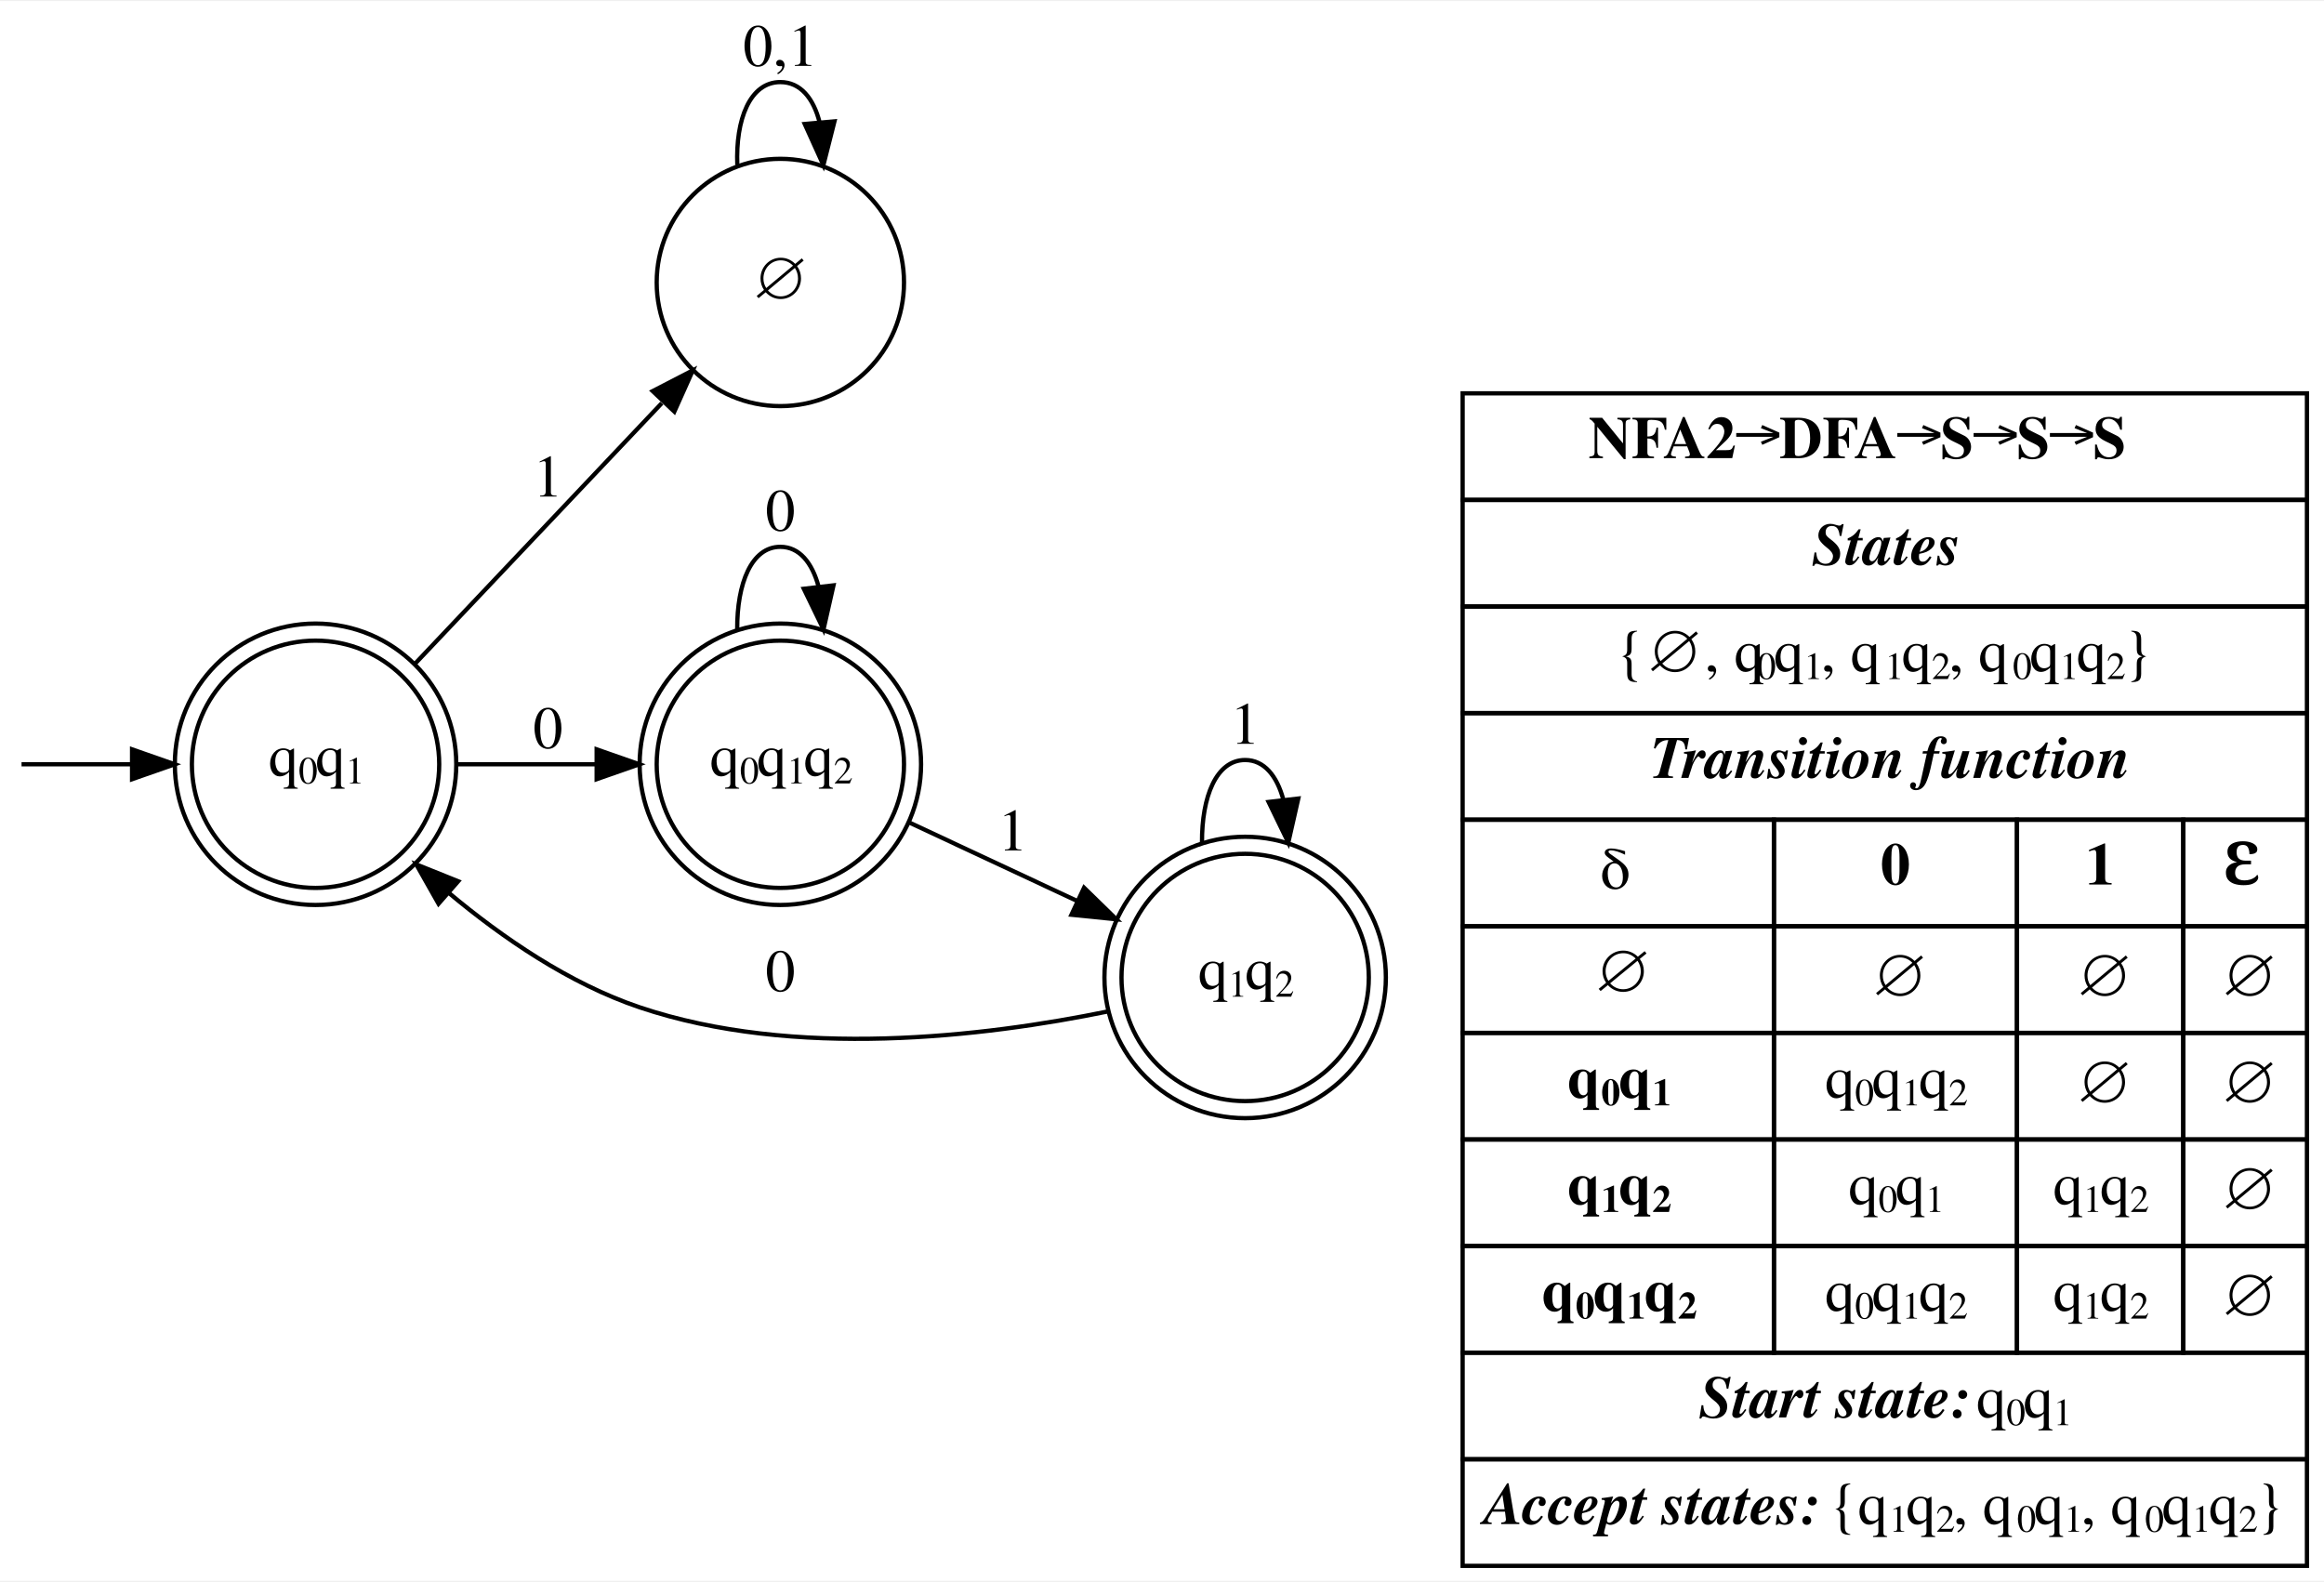
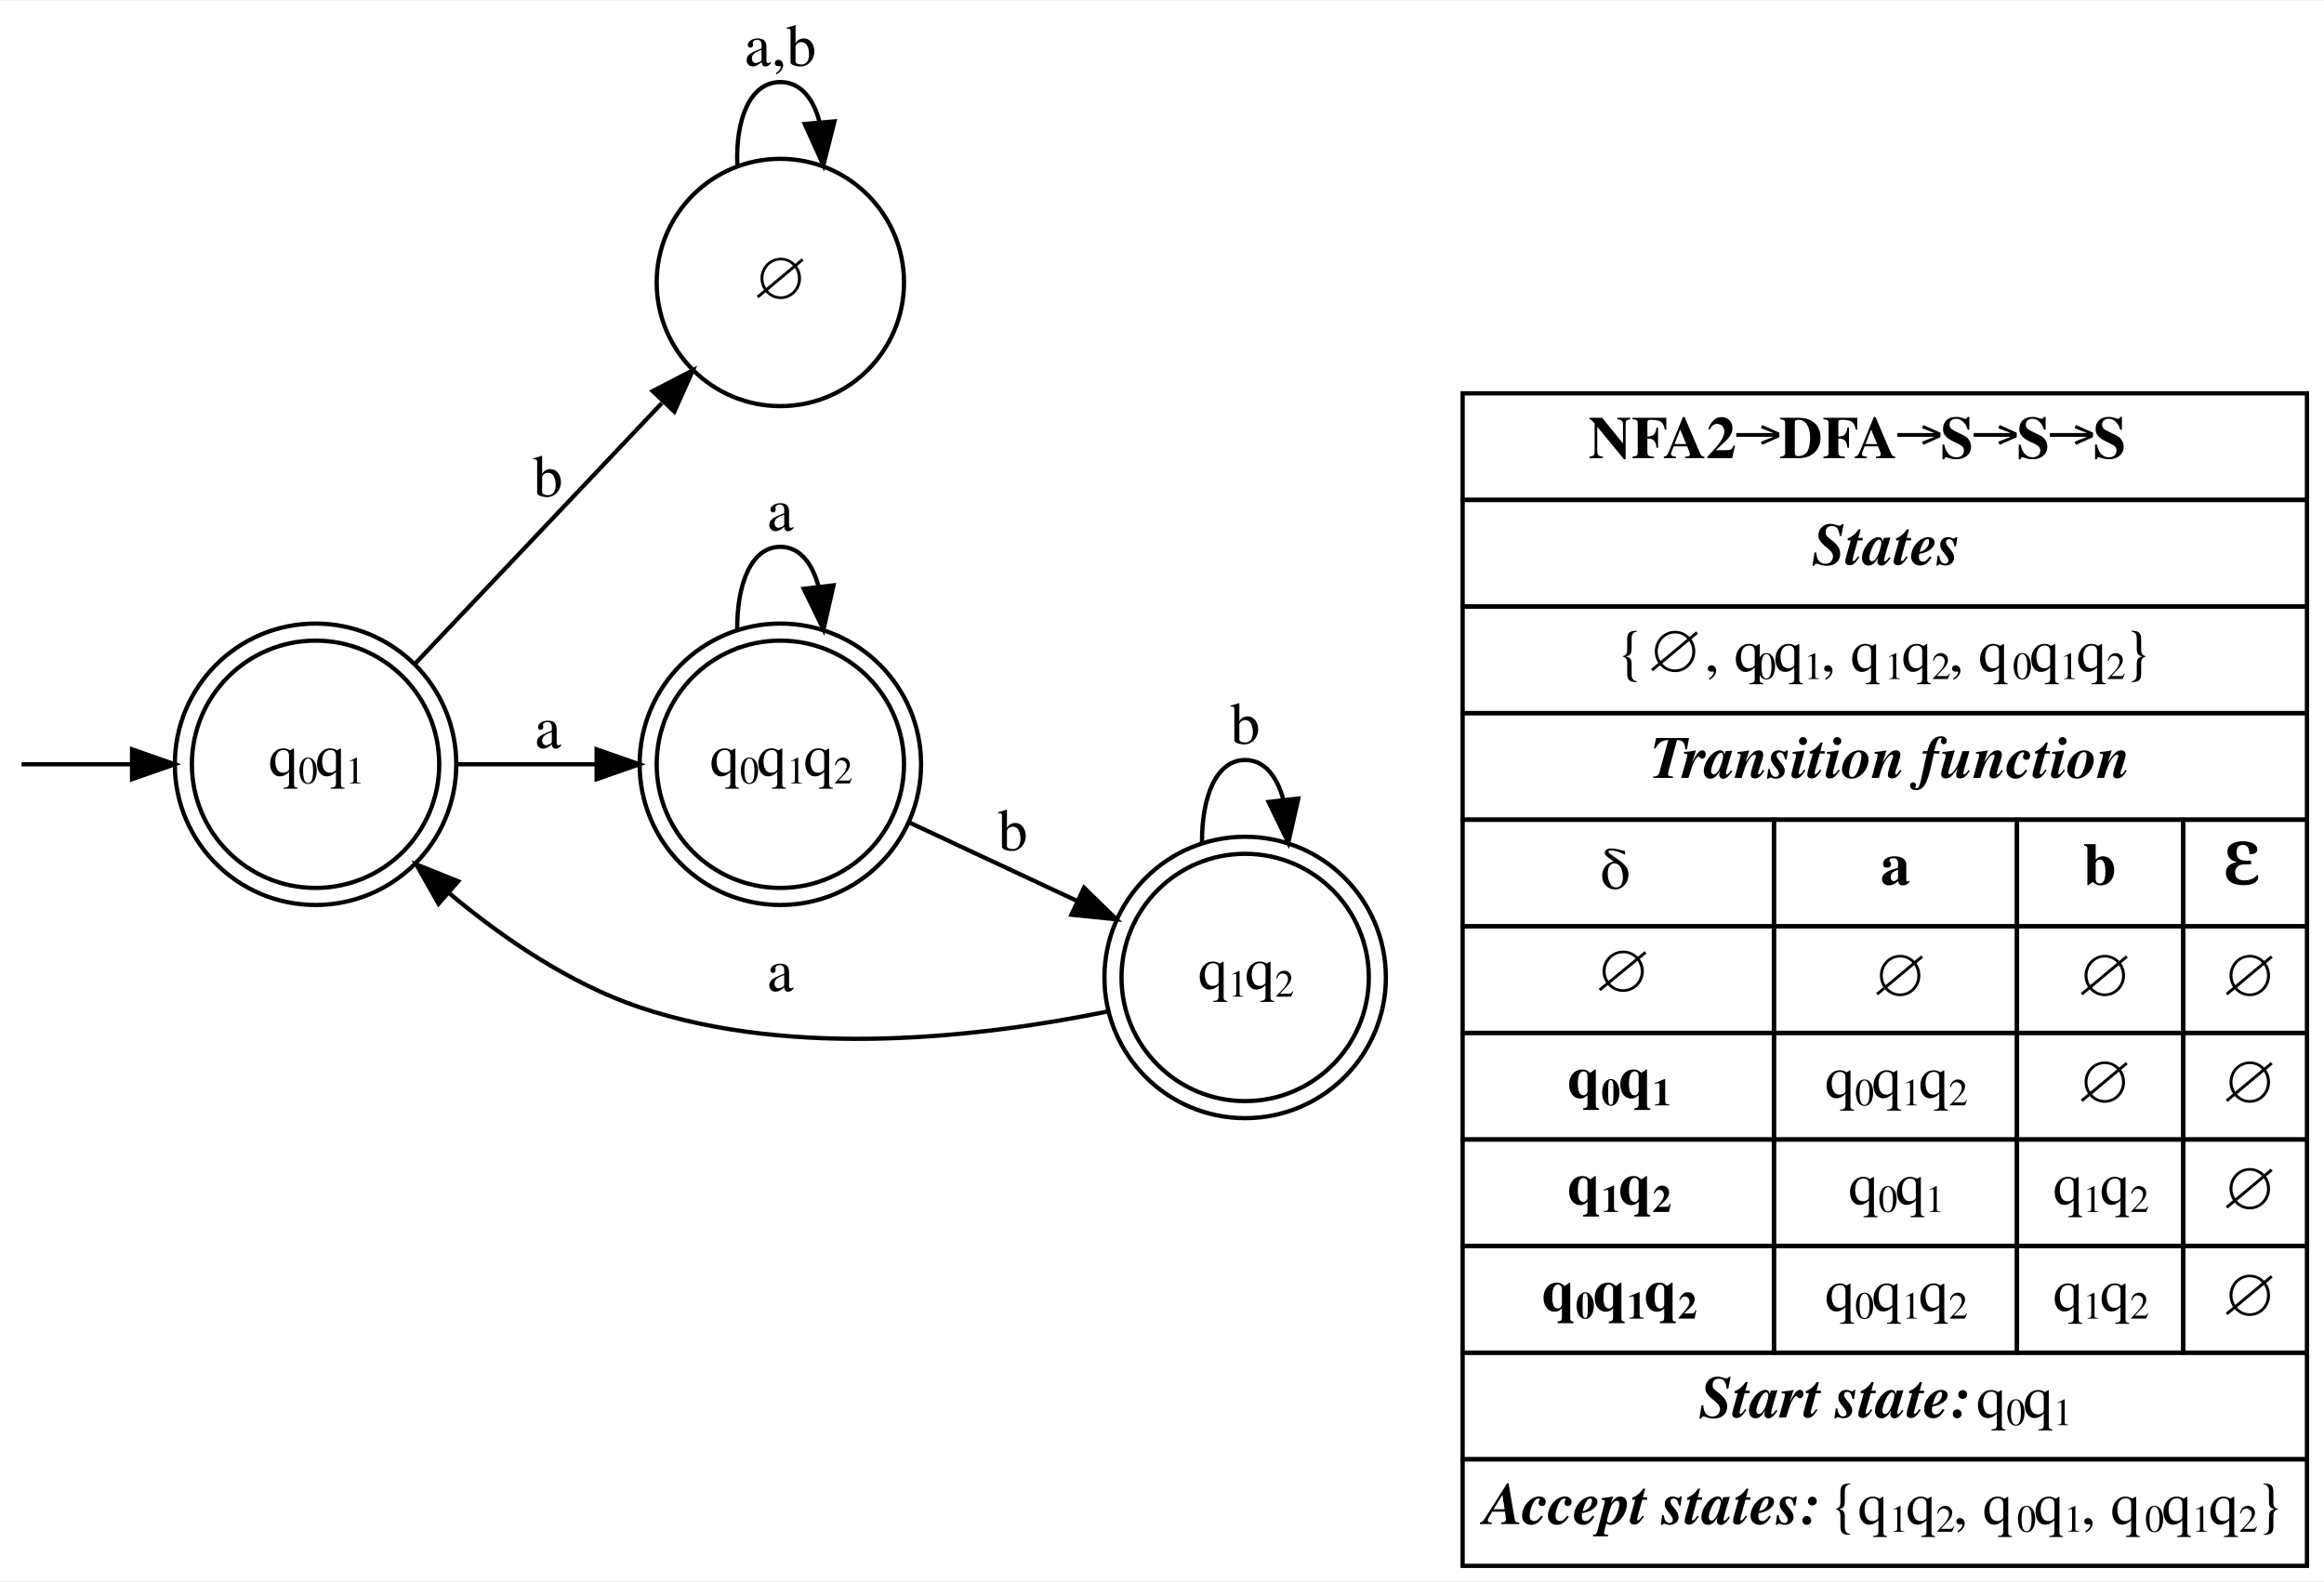
<svg xmlns="http://www.w3.org/2000/svg" width="545pt" height="371pt" viewBox="0.00 0.00 545.00 370.50">
  <g id="graph0" class="graph" transform="scale(1 1) rotate(0) translate(4 366.5)">
    <polygon fill="white" stroke="transparent" points="-4,4 -4,-366.5 541,-366.5 541,4 -4,4" />
    <g id="node1" class="node">
      <ellipse fill="none" stroke="black" cx="179" cy="-300.5" rx="29" ry="29" />
      <text text-anchor="middle" x="179" y="-296.8" font-family="Times,serif" font-size="14.00">∅</text>
    </g>
    <g id="edge1" class="edge">
      <path fill="none" stroke="black" d="M168.91,-328.02C168.47,-338.66 171.83,-347.5 179,-347.5 183.71,-347.5 186.77,-343.69 188.2,-338.07" />
      <polygon fill="black" stroke="black" points="191.69,-338.29 189.09,-328.02 184.72,-337.67 191.69,-338.29" />
-       <text text-anchor="middle" x="179" y="-351.3" font-family="Times,serif" font-size="14.00">0,1</text>
+       <text text-anchor="middle" x="179" y="-351.3" font-family="Times,serif" font-size="14.00">a,b</text>
    </g>
    <g id="node2" class="node">
      <ellipse fill="none" stroke="black" cx="70" cy="-187.5" rx="29" ry="29" />
      <ellipse fill="none" stroke="black" cx="70" cy="-187.5" rx="33" ry="33" />
      <text text-anchor="start" x="59" y="-184.8" font-family="Times,serif" font-size="14.00">q</text>
      <text text-anchor="start" x="66" y="-184.8" font-family="Times,serif" baseline-shift="sub" font-size="9.00">0</text>
      <text text-anchor="start" x="70" y="-184.8" font-family="Times,serif" font-size="14.00">q</text>
      <text text-anchor="start" x="77" y="-184.8" font-family="Times,serif" baseline-shift="sub" font-size="9.00">1</text>
    </g>
    <g id="edge2" class="edge">
      <path fill="none" stroke="black" d="M93.43,-211.19C110.27,-228.97 133.39,-253.39 151.2,-272.2" />
      <polygon fill="black" stroke="black" points="149.06,-275.02 158.47,-279.88 154.14,-270.21 149.06,-275.02" />
-       <text text-anchor="middle" x="124.5" y="-250.3" font-family="Times,serif" font-size="14.00">1</text>
+       <text text-anchor="middle" x="124.5" y="-250.3" font-family="Times,serif" font-size="14.00">b</text>
    </g>
    <g id="node5" class="node">
      <ellipse fill="none" stroke="black" cx="179" cy="-187.5" rx="29" ry="29" />
      <ellipse fill="none" stroke="black" cx="179" cy="-187.5" rx="33" ry="33" />
      <text text-anchor="start" x="162.5" y="-184.8" font-family="Times,serif" font-size="14.00">q</text>
      <text text-anchor="start" x="169.5" y="-184.8" font-family="Times,serif" baseline-shift="sub" font-size="9.00">0</text>
      <text text-anchor="start" x="173.5" y="-184.8" font-family="Times,serif" font-size="14.00">q</text>
      <text text-anchor="start" x="180.5" y="-184.8" font-family="Times,serif" baseline-shift="sub" font-size="9.00">1</text>
      <text text-anchor="start" x="184.5" y="-184.8" font-family="Times,serif" font-size="14.00">q</text>
      <text text-anchor="start" x="191.5" y="-184.8" font-family="Times,serif" baseline-shift="sub" font-size="9.00">2</text>
    </g>
    <g id="edge3" class="edge">
      <path fill="none" stroke="black" d="M103.1,-187.5C113.37,-187.5 124.89,-187.5 135.76,-187.5" />
      <polygon fill="black" stroke="black" points="135.92,-191 145.92,-187.5 135.92,-184 135.92,-191" />
-       <text text-anchor="middle" x="124.5" y="-191.3" font-family="Times,serif" font-size="14.00">0</text>
+       <text text-anchor="middle" x="124.5" y="-191.3" font-family="Times,serif" font-size="14.00">a</text>
    </g>
    <g id="node3" class="node">
      <ellipse fill="none" stroke="black" cx="288" cy="-137.5" rx="29" ry="29" />
      <ellipse fill="none" stroke="black" cx="288" cy="-137.5" rx="33" ry="33" />
      <text text-anchor="start" x="277" y="-134.8" font-family="Times,serif" font-size="14.00">q</text>
      <text text-anchor="start" x="284" y="-134.8" font-family="Times,serif" baseline-shift="sub" font-size="9.00">1</text>
      <text text-anchor="start" x="288" y="-134.8" font-family="Times,serif" font-size="14.00">q</text>
      <text text-anchor="start" x="295" y="-134.8" font-family="Times,serif" baseline-shift="sub" font-size="9.00">2</text>
    </g>
    <g id="edge4" class="edge">
      <path fill="none" stroke="black" d="M255.85,-129.54C226.67,-123.56 182.23,-118.29 146,-130.5 129.57,-136.03 113.89,-146.76 101.15,-157.42" />
      <polygon fill="black" stroke="black" points="98.84,-154.79 93.62,-164.01 103.45,-160.06 98.84,-154.79" />
-       <text text-anchor="middle" x="179" y="-134.3" font-family="Times,serif" font-size="14.00">0</text>
+       <text text-anchor="middle" x="179" y="-134.3" font-family="Times,serif" font-size="14.00">a</text>
    </g>
    <g id="edge5" class="edge">
      <path fill="none" stroke="black" d="M277.88,-169.13C277.82,-179.87 281.2,-188.5 288,-188.5 292.46,-188.5 295.45,-184.78 296.96,-179.19" />
      <polygon fill="black" stroke="black" points="300.46,-179.46 298.12,-169.13 293.5,-178.66 300.46,-179.46" />
-       <text text-anchor="middle" x="288" y="-192.3" font-family="Times,serif" font-size="14.00">1</text>
+       <text text-anchor="middle" x="288" y="-192.3" font-family="Times,serif" font-size="14.00">b</text>
    </g>
    <g id="node4" class="node">
      <ellipse fill="black" stroke="black" cx="0" cy="-187.5" rx="0" ry="0" />
    </g>
    <g id="edge6" class="edge">
      <path fill="none" stroke="black" d="M1.05,-187.5C1.89,-187.5 13.34,-187.5 26.61,-187.5" />
      <polygon fill="black" stroke="black" points="26.97,-191 36.97,-187.5 26.97,-184 26.97,-191" />
    </g>
    <g id="edge7" class="edge">
      <path fill="none" stroke="black" d="M209.24,-173.84C221.39,-168.16 235.65,-161.49 248.63,-155.43" />
      <polygon fill="black" stroke="black" points="250.22,-158.55 257.8,-151.15 247.26,-152.21 250.22,-158.55" />
-       <text text-anchor="middle" x="233.5" y="-167.3" font-family="Times,serif" font-size="14.00">1</text>
+       <text text-anchor="middle" x="233.5" y="-167.3" font-family="Times,serif" font-size="14.00">b</text>
    </g>
    <g id="edge8" class="edge">
      <path fill="none" stroke="black" d="M168.88,-219.13C168.82,-229.87 172.2,-238.5 179,-238.5 183.46,-238.5 186.45,-234.78 187.96,-229.19" />
      <polygon fill="black" stroke="black" points="191.46,-229.46 189.12,-219.13 184.5,-228.66 191.46,-229.46" />
-       <text text-anchor="middle" x="179" y="-242.3" font-family="Times,serif" font-size="14.00">0</text>
+       <text text-anchor="middle" x="179" y="-242.3" font-family="Times,serif" font-size="14.00">a</text>
    </g>
    <g id="node6" class="node">
      <polygon fill="none" stroke="black" points="339,-249.5 339,-274.5 537,-274.5 537,-249.5 339,-249.5" />
      <text text-anchor="start" x="368.5" y="-259.3" font-family="Times,serif" font-weight="bold" font-size="14.00">NFA2→DFA→S→S→S</text>
      <polygon fill="none" stroke="black" points="339,-224.5 339,-249.5 537,-249.5 537,-224.5 339,-224.5" />
      <text text-anchor="start" x="421" y="-234.3" font-family="Times,serif" font-weight="bold" font-style="italic" font-size="14.00">States</text>
      <polygon fill="none" stroke="black" points="339,-199.5 339,-224.5 537,-224.5 537,-199.5 339,-199.5" />
      <text text-anchor="start" x="375" y="-209.3" font-family="Times,serif" font-size="14.00">{∅, q</text>
      <text text-anchor="start" x="408" y="-209.3" font-family="Times,serif" baseline-shift="sub" font-size="9.00">0</text>
      <text text-anchor="start" x="412" y="-209.3" font-family="Times,serif" font-size="14.00">q</text>
      <text text-anchor="start" x="419" y="-209.3" font-family="Times,serif" baseline-shift="sub" font-size="9.00">1</text>
      <text text-anchor="start" x="423" y="-209.3" font-family="Times,serif" font-size="14.00">, q</text>
      <text text-anchor="start" x="438" y="-209.3" font-family="Times,serif" baseline-shift="sub" font-size="9.00">1</text>
      <text text-anchor="start" x="442" y="-209.3" font-family="Times,serif" font-size="14.00">q</text>
      <text text-anchor="start" x="449" y="-209.3" font-family="Times,serif" baseline-shift="sub" font-size="9.00">2</text>
      <text text-anchor="start" x="453" y="-209.3" font-family="Times,serif" font-size="14.00">, q</text>
      <text text-anchor="start" x="468" y="-209.3" font-family="Times,serif" baseline-shift="sub" font-size="9.00">0</text>
      <text text-anchor="start" x="472" y="-209.3" font-family="Times,serif" font-size="14.00">q</text>
      <text text-anchor="start" x="479" y="-209.3" font-family="Times,serif" baseline-shift="sub" font-size="9.00">1</text>
      <text text-anchor="start" x="483" y="-209.3" font-family="Times,serif" font-size="14.00">q</text>
      <text text-anchor="start" x="490" y="-209.3" font-family="Times,serif" baseline-shift="sub" font-size="9.00">2</text>
      <text text-anchor="start" x="494" y="-209.3" font-family="Times,serif" font-size="14.00">}</text>
      <polygon fill="none" stroke="black" points="339,-174.5 339,-199.5 537,-199.5 537,-174.5 339,-174.5" />
      <text text-anchor="start" x="383" y="-184.3" font-family="Times,serif" font-weight="bold" font-style="italic" font-size="14.00">Transition function</text>
      <polygon fill="none" stroke="black" points="339,-149.5 339,-174.5 412,-174.5 412,-149.5 339,-149.5" />
      <text text-anchor="start" x="371.5" y="-158.3" font-family="Times,serif" font-size="14.00">δ</text>
      <polygon fill="none" stroke="black" points="412,-149.5 412,-174.5 469,-174.5 469,-149.5 412,-149.5" />
-       <text text-anchor="start" x="437" y="-159.3" font-family="Times,serif" font-weight="bold" font-size="14.00">0</text>
+       <text text-anchor="start" x="437" y="-159.3" font-family="Times,serif" font-weight="bold" font-size="14.00">a</text>
      <polygon fill="none" stroke="black" points="469,-149.5 469,-174.5 508,-174.5 508,-149.5 469,-149.5" />
-       <text text-anchor="start" x="485" y="-159.3" font-family="Times,serif" font-weight="bold" font-size="14.00">1</text>
+       <text text-anchor="start" x="484.5" y="-159.3" font-family="Times,serif" font-weight="bold" font-size="14.00">b</text>
      <polygon fill="none" stroke="black" points="508,-149.5 508,-174.5 537,-174.5 537,-149.5 508,-149.5" />
      <text text-anchor="start" x="517.5" y="-159.3" font-family="Times,serif" font-weight="bold" font-size="14.00">ℇ</text>
      <polygon fill="none" stroke="black" points="339,-124.5 339,-149.5 412,-149.5 412,-124.5 339,-124.5" />
      <text text-anchor="start" x="369.5" y="-134.3" font-family="Times,serif" font-weight="bold" font-size="14.00">∅</text>
      <polygon fill="none" stroke="black" points="412,-124.5 412,-149.5 469,-149.5 469,-124.5 412,-124.5" />
      <text text-anchor="start" x="434.5" y="-133.3" font-family="Times,serif" font-size="14.00">∅</text>
      <polygon fill="none" stroke="black" points="469,-124.5 469,-149.5 508,-149.5 508,-124.5 469,-124.5" />
      <text text-anchor="start" x="482.5" y="-133.3" font-family="Times,serif" font-size="14.00">∅</text>
      <polygon fill="none" stroke="black" points="508,-124.5 508,-149.5 537,-149.5 537,-124.5 508,-124.5" />
      <text text-anchor="start" x="516.5" y="-133.3" font-family="Times,serif" font-size="14.00">∅</text>
      <polygon fill="none" stroke="black" points="339,-99.5 339,-124.5 412,-124.5 412,-99.5 339,-99.5" />
      <text text-anchor="start" x="363.5" y="-109.3" font-family="Times,serif" font-weight="bold" font-size="14.00">q</text>
      <text text-anchor="start" x="371.5" y="-109.3" font-family="Times,serif" font-weight="bold" baseline-shift="sub" font-size="9.00">0</text>
      <text text-anchor="start" x="375.5" y="-109.3" font-family="Times,serif" font-weight="bold" font-size="14.00">q</text>
      <text text-anchor="start" x="383.5" y="-109.3" font-family="Times,serif" font-weight="bold" baseline-shift="sub" font-size="9.00">1</text>
      <polygon fill="none" stroke="black" points="412,-99.5 412,-124.5 469,-124.5 469,-99.5 412,-99.5" />
      <text text-anchor="start" x="424" y="-109.3" font-family="Times,serif" font-size="14.00">q</text>
      <text text-anchor="start" x="431" y="-109.3" font-family="Times,serif" baseline-shift="sub" font-size="9.00">0</text>
      <text text-anchor="start" x="435" y="-109.3" font-family="Times,serif" font-size="14.00">q</text>
      <text text-anchor="start" x="442" y="-109.3" font-family="Times,serif" baseline-shift="sub" font-size="9.00">1</text>
      <text text-anchor="start" x="446" y="-109.3" font-family="Times,serif" font-size="14.00">q</text>
      <text text-anchor="start" x="453" y="-109.3" font-family="Times,serif" baseline-shift="sub" font-size="9.00">2</text>
      <polygon fill="none" stroke="black" points="469,-99.5 469,-124.5 508,-124.5 508,-99.5 469,-99.5" />
      <text text-anchor="start" x="482.5" y="-108.3" font-family="Times,serif" font-size="14.00">∅</text>
      <polygon fill="none" stroke="black" points="508,-99.5 508,-124.5 537,-124.5 537,-99.5 508,-99.5" />
      <text text-anchor="start" x="516.5" y="-108.3" font-family="Times,serif" font-size="14.00">∅</text>
      <polygon fill="none" stroke="black" points="339,-74.5 339,-99.5 412,-99.5 412,-74.5 339,-74.5" />
      <text text-anchor="start" x="363.5" y="-84.3" font-family="Times,serif" font-weight="bold" font-size="14.00">q</text>
      <text text-anchor="start" x="371.5" y="-84.3" font-family="Times,serif" font-weight="bold" baseline-shift="sub" font-size="9.00">1</text>
      <text text-anchor="start" x="375.5" y="-84.3" font-family="Times,serif" font-weight="bold" font-size="14.00">q</text>
      <text text-anchor="start" x="383.5" y="-84.3" font-family="Times,serif" font-weight="bold" baseline-shift="sub" font-size="9.00">2</text>
      <polygon fill="none" stroke="black" points="412,-74.5 412,-99.5 469,-99.5 469,-74.5 412,-74.5" />
      <text text-anchor="start" x="429.5" y="-84.3" font-family="Times,serif" font-size="14.00">q</text>
      <text text-anchor="start" x="436.5" y="-84.3" font-family="Times,serif" baseline-shift="sub" font-size="9.00">0</text>
      <text text-anchor="start" x="440.5" y="-84.3" font-family="Times,serif" font-size="14.00">q</text>
      <text text-anchor="start" x="447.5" y="-84.3" font-family="Times,serif" baseline-shift="sub" font-size="9.00">1</text>
      <polygon fill="none" stroke="black" points="469,-74.5 469,-99.5 508,-99.5 508,-74.5 469,-74.5" />
      <text text-anchor="start" x="477.5" y="-84.3" font-family="Times,serif" font-size="14.00">q</text>
      <text text-anchor="start" x="484.5" y="-84.3" font-family="Times,serif" baseline-shift="sub" font-size="9.00">1</text>
      <text text-anchor="start" x="488.5" y="-84.3" font-family="Times,serif" font-size="14.00">q</text>
      <text text-anchor="start" x="495.5" y="-84.3" font-family="Times,serif" baseline-shift="sub" font-size="9.00">2</text>
      <polygon fill="none" stroke="black" points="508,-74.5 508,-99.5 537,-99.5 537,-74.5 508,-74.5" />
      <text text-anchor="start" x="516.5" y="-83.3" font-family="Times,serif" font-size="14.00">∅</text>
      <polygon fill="none" stroke="black" points="339,-49.5 339,-74.5 412,-74.5 412,-49.5 339,-49.5" />
      <text text-anchor="start" x="357.5" y="-59.3" font-family="Times,serif" font-weight="bold" font-size="14.00">q</text>
      <text text-anchor="start" x="365.5" y="-59.3" font-family="Times,serif" font-weight="bold" baseline-shift="sub" font-size="9.00">0</text>
      <text text-anchor="start" x="369.5" y="-59.3" font-family="Times,serif" font-weight="bold" font-size="14.00">q</text>
      <text text-anchor="start" x="377.5" y="-59.3" font-family="Times,serif" font-weight="bold" baseline-shift="sub" font-size="9.00">1</text>
      <text text-anchor="start" x="381.5" y="-59.3" font-family="Times,serif" font-weight="bold" font-size="14.00">q</text>
      <text text-anchor="start" x="389.5" y="-59.3" font-family="Times,serif" font-weight="bold" baseline-shift="sub" font-size="9.00">2</text>
      <polygon fill="none" stroke="black" points="412,-49.5 412,-74.5 469,-74.5 469,-49.5 412,-49.5" />
      <text text-anchor="start" x="424" y="-59.3" font-family="Times,serif" font-size="14.00">q</text>
      <text text-anchor="start" x="431" y="-59.3" font-family="Times,serif" baseline-shift="sub" font-size="9.00">0</text>
      <text text-anchor="start" x="435" y="-59.3" font-family="Times,serif" font-size="14.00">q</text>
      <text text-anchor="start" x="442" y="-59.3" font-family="Times,serif" baseline-shift="sub" font-size="9.00">1</text>
      <text text-anchor="start" x="446" y="-59.3" font-family="Times,serif" font-size="14.00">q</text>
      <text text-anchor="start" x="453" y="-59.3" font-family="Times,serif" baseline-shift="sub" font-size="9.00">2</text>
      <polygon fill="none" stroke="black" points="469,-49.5 469,-74.5 508,-74.5 508,-49.5 469,-49.5" />
      <text text-anchor="start" x="477.5" y="-59.3" font-family="Times,serif" font-size="14.00">q</text>
      <text text-anchor="start" x="484.5" y="-59.3" font-family="Times,serif" baseline-shift="sub" font-size="9.00">1</text>
      <text text-anchor="start" x="488.5" y="-59.3" font-family="Times,serif" font-size="14.00">q</text>
      <text text-anchor="start" x="495.5" y="-59.3" font-family="Times,serif" baseline-shift="sub" font-size="9.00">2</text>
      <polygon fill="none" stroke="black" points="508,-49.5 508,-74.5 537,-74.5 537,-49.5 508,-49.5" />
      <text text-anchor="start" x="516.5" y="-58.3" font-family="Times,serif" font-size="14.00">∅</text>
      <polygon fill="none" stroke="black" points="339,-24.5 339,-49.5 537,-49.5 537,-24.5 339,-24.5" />
      <text text-anchor="start" x="394.5" y="-34.3" font-family="Times,serif" font-weight="bold" font-style="italic" font-size="14.00">Start state: </text>
      <text text-anchor="start" x="459.5" y="-34.3" font-family="Times,serif" font-size="14.00">q</text>
      <text text-anchor="start" x="466.5" y="-34.3" font-family="Times,serif" baseline-shift="sub" font-size="9.00">0</text>
      <text text-anchor="start" x="470.5" y="-34.3" font-family="Times,serif" font-size="14.00">q</text>
      <text text-anchor="start" x="477.5" y="-34.3" font-family="Times,serif" baseline-shift="sub" font-size="9.00">1</text>
      <polygon fill="none" stroke="black" points="339,0.5 339,-24.5 537,-24.5 537,0.5 339,0.5" />
      <text text-anchor="start" x="344" y="-9.3" font-family="Times,serif" font-weight="bold" font-style="italic" font-size="14.00">Accept states: </text>
      <text text-anchor="start" x="425" y="-9.3" font-family="Times,serif" font-size="14.00">{q</text>
      <text text-anchor="start" x="439" y="-9.3" font-family="Times,serif" baseline-shift="sub" font-size="9.00">1</text>
      <text text-anchor="start" x="443" y="-9.3" font-family="Times,serif" font-size="14.00">q</text>
      <text text-anchor="start" x="450" y="-9.3" font-family="Times,serif" baseline-shift="sub" font-size="9.00">2</text>
      <text text-anchor="start" x="454" y="-9.3" font-family="Times,serif" font-size="14.00">, q</text>
      <text text-anchor="start" x="469" y="-9.3" font-family="Times,serif" baseline-shift="sub" font-size="9.00">0</text>
      <text text-anchor="start" x="473" y="-9.3" font-family="Times,serif" font-size="14.00">q</text>
      <text text-anchor="start" x="480" y="-9.3" font-family="Times,serif" baseline-shift="sub" font-size="9.00">1</text>
      <text text-anchor="start" x="484" y="-9.3" font-family="Times,serif" font-size="14.00">, q</text>
      <text text-anchor="start" x="499" y="-9.3" font-family="Times,serif" baseline-shift="sub" font-size="9.00">0</text>
      <text text-anchor="start" x="503" y="-9.3" font-family="Times,serif" font-size="14.00">q</text>
      <text text-anchor="start" x="510" y="-9.3" font-family="Times,serif" baseline-shift="sub" font-size="9.00">1</text>
      <text text-anchor="start" x="514" y="-9.3" font-family="Times,serif" font-size="14.00">q</text>
      <text text-anchor="start" x="521" y="-9.3" font-family="Times,serif" baseline-shift="sub" font-size="9.00">2</text>
      <text text-anchor="start" x="525" y="-9.3" font-family="Times,serif" font-size="14.00">}</text>
    </g>
  </g>
</svg>
